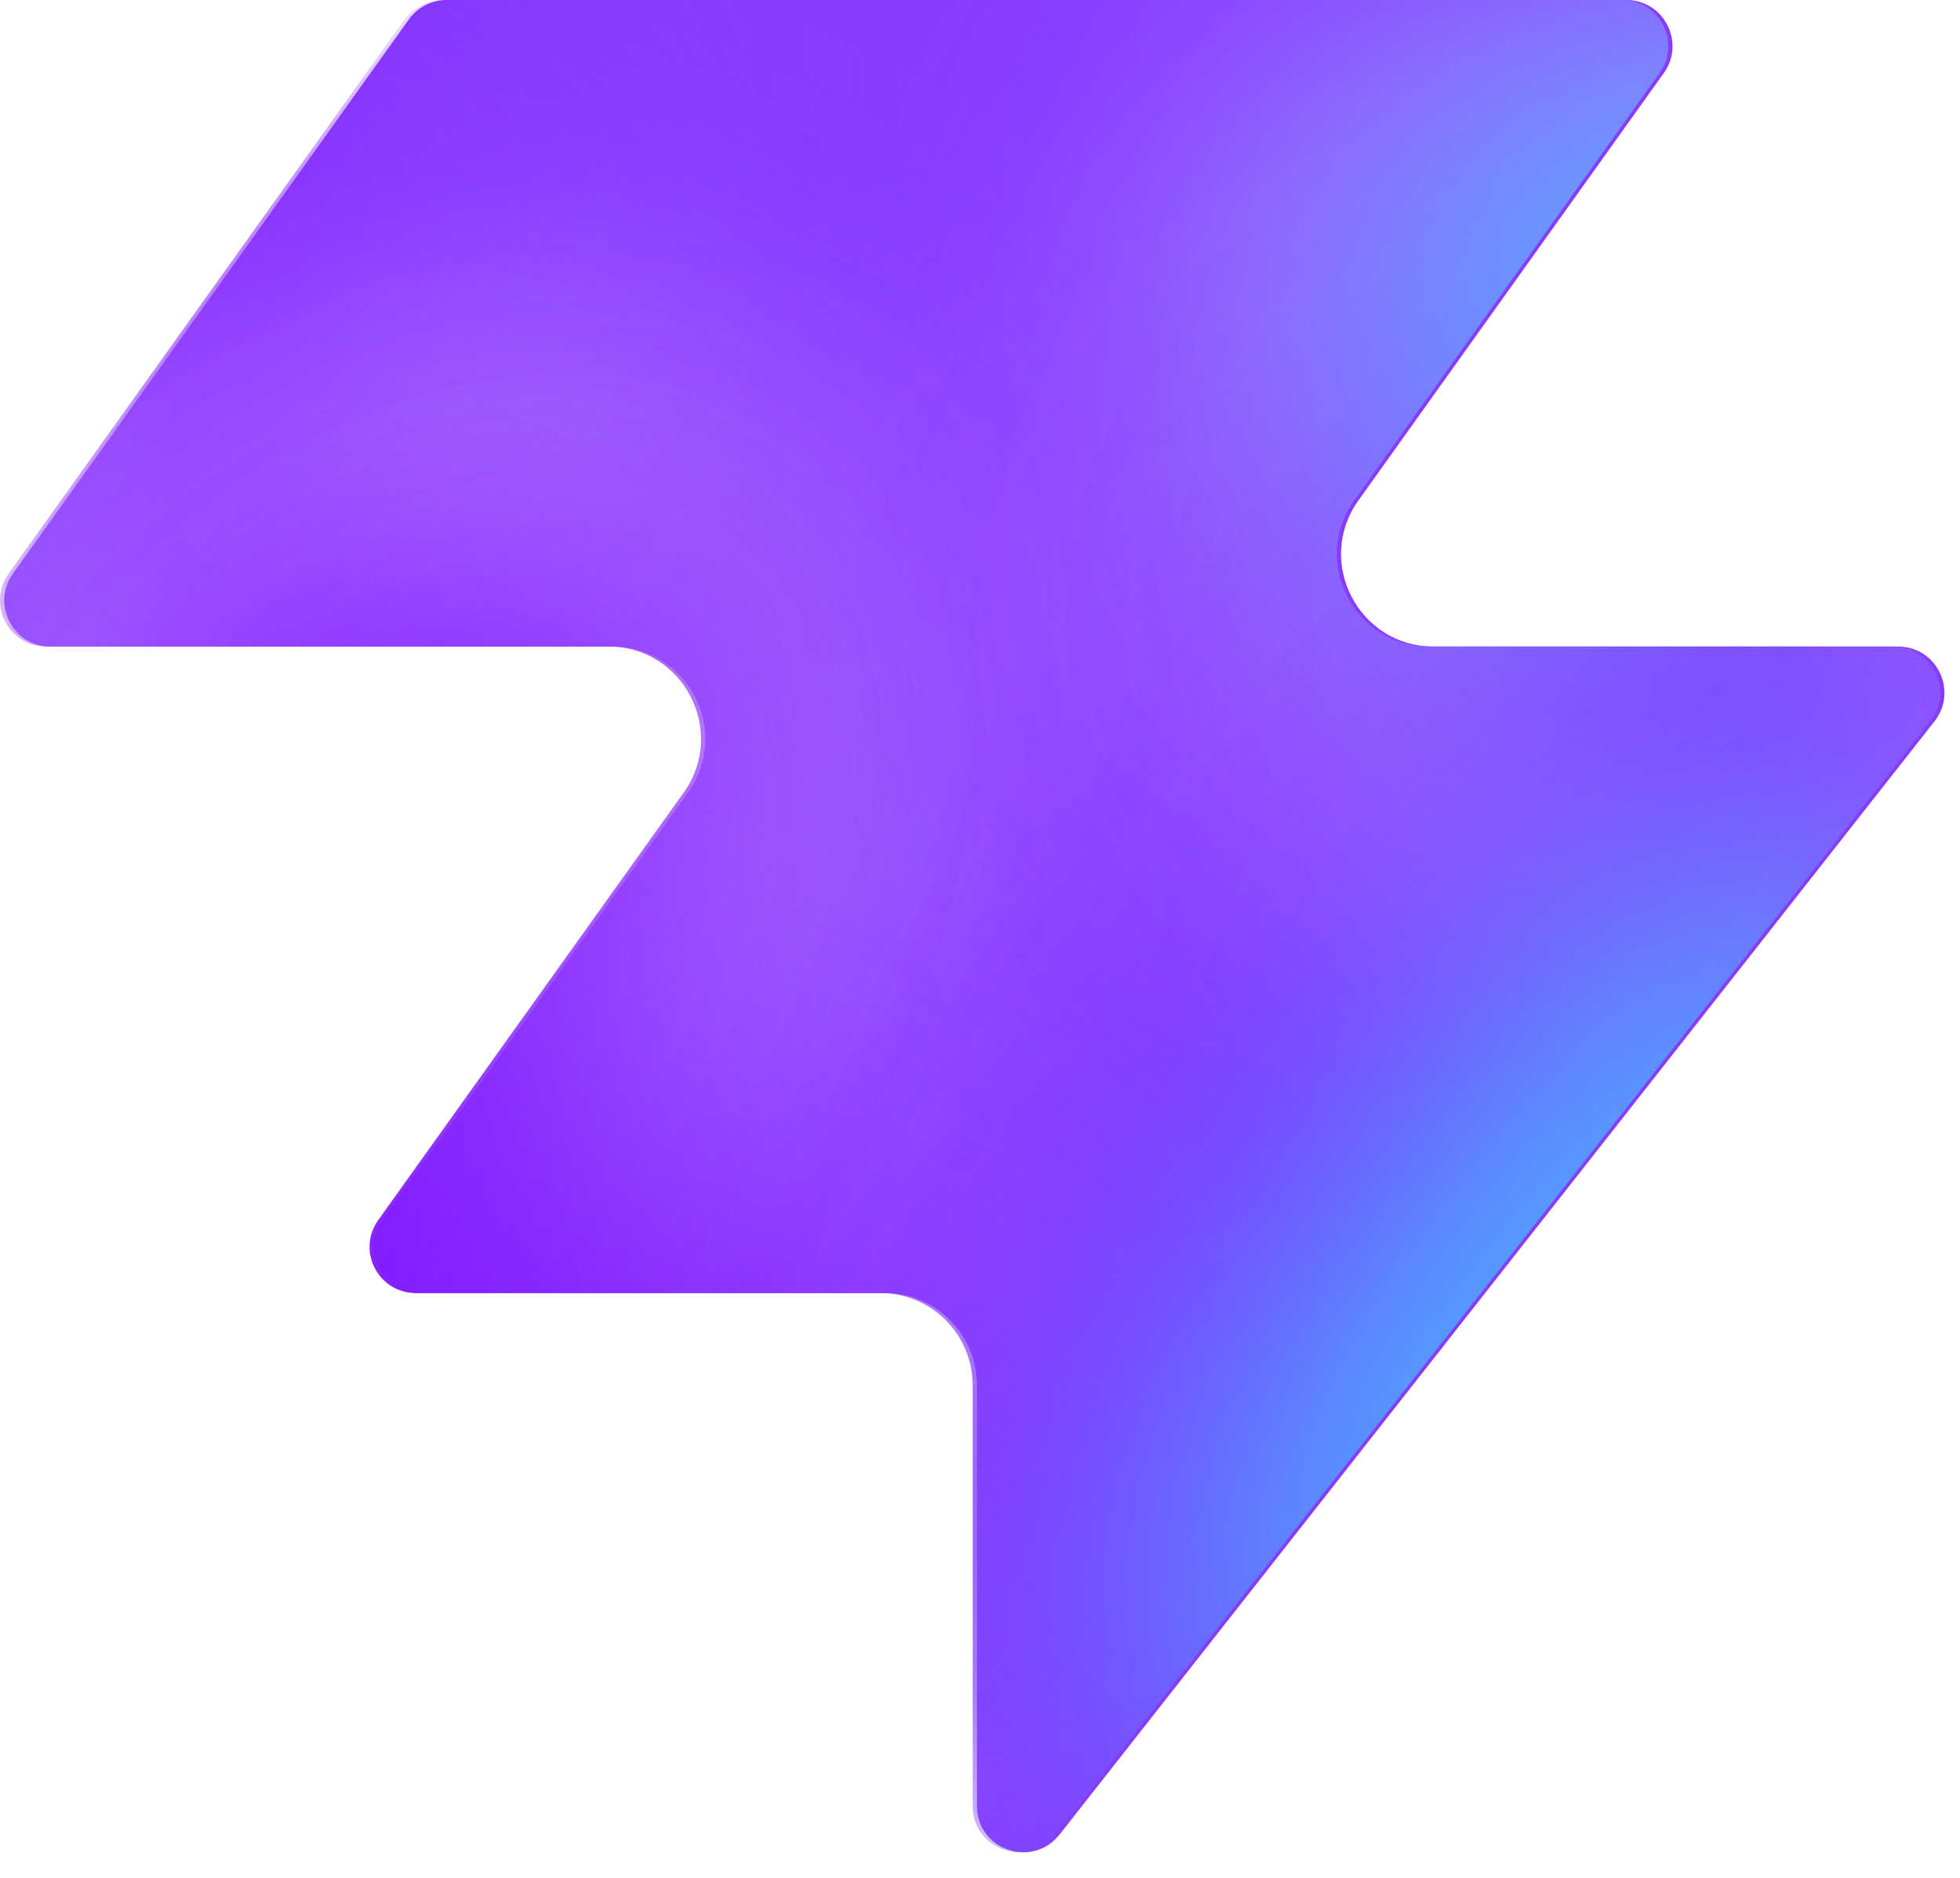
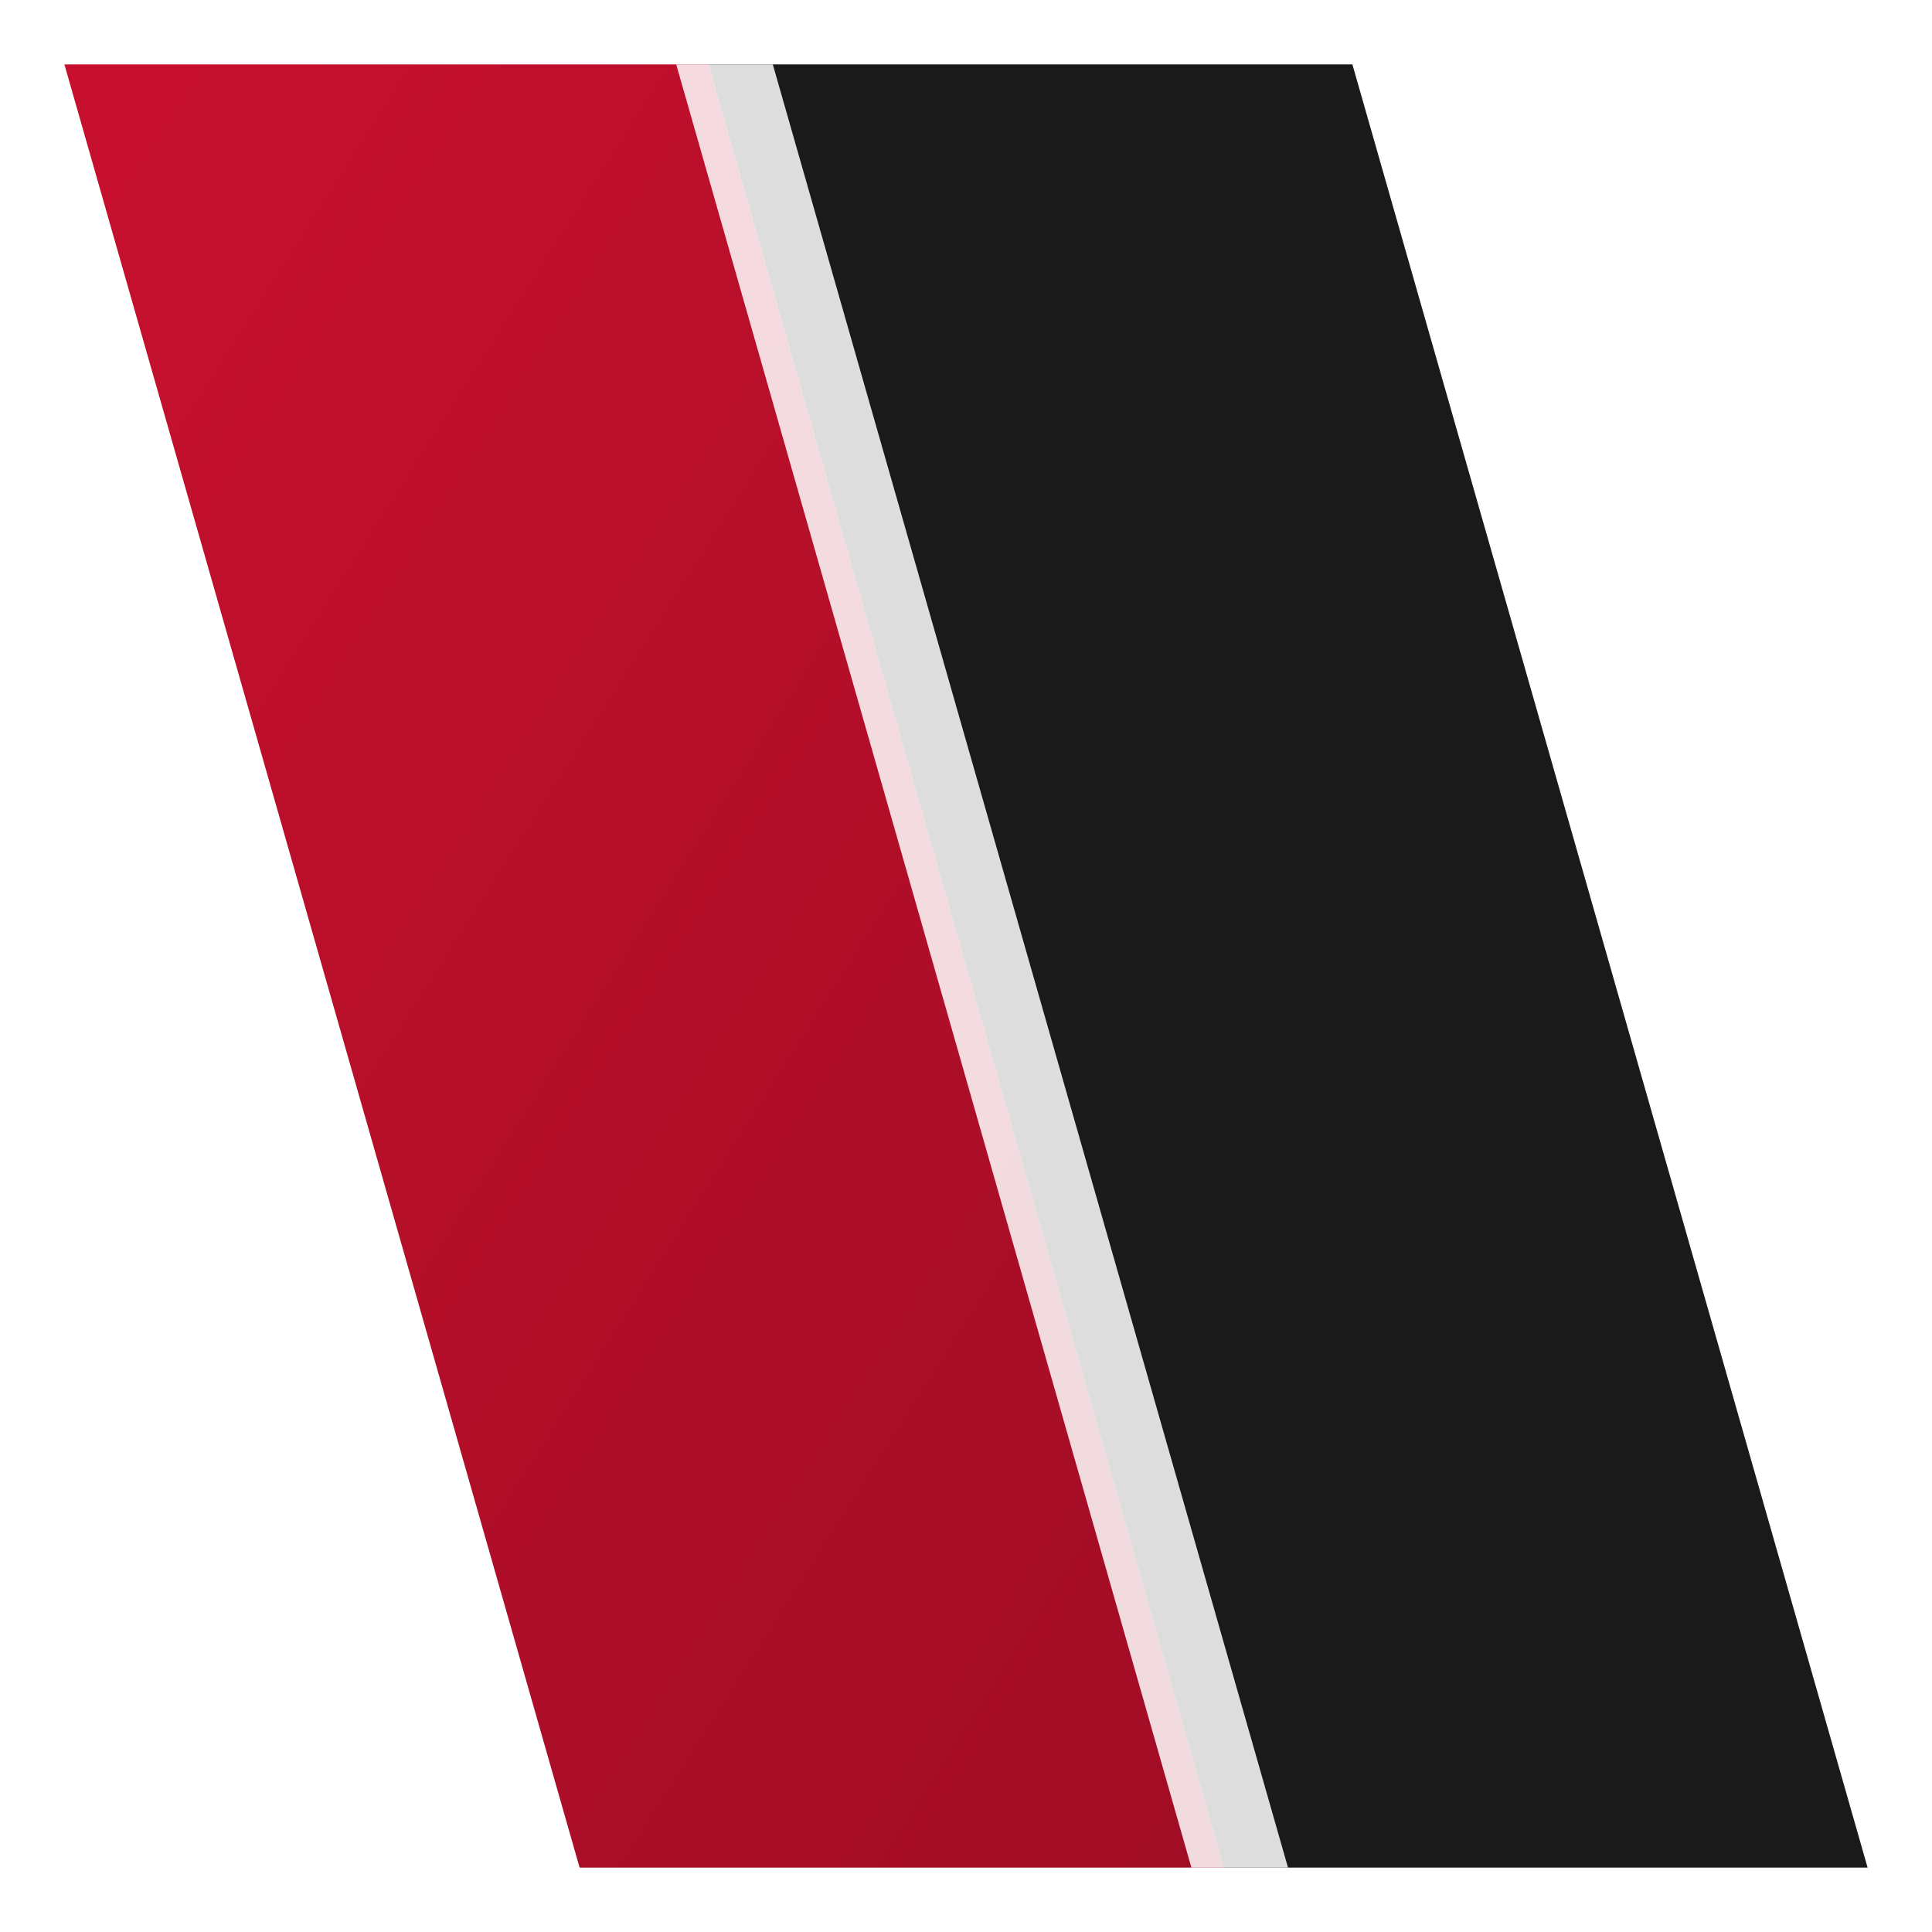
- <svg xmlns="http://www.w3.org/2000/svg" width="48" height="46" fill="none" viewBox="0 0 48 46">
-   <path fill="#863bff" d="M25.946 44.938c-.664.845-2.021.375-2.021-.698V33.937a2.26 2.26 0 0 0-2.262-2.262H10.287c-.92 0-1.456-1.04-.92-1.788l7.48-10.471c1.07-1.497 0-3.578-1.842-3.578H1.237c-.92 0-1.456-1.04-.92-1.788L10.013.474c.214-.297.556-.474.92-.474h28.894c.92 0 1.456 1.04.92 1.788l-7.48 10.471c-1.07 1.498 0 3.579 1.842 3.579h11.377c.943 0 1.473 1.088.89 1.83L25.947 44.94z" style="fill:#863bff;fill:color(display-p3 .525 .23 1);fill-opacity:1" />
-   <mask id="a" width="48" height="46" x="0" y="0" maskUnits="userSpaceOnUse" style="mask-type:alpha">
-     <path fill="#000" d="M25.842 44.938c-.664.844-2.021.375-2.021-.698V33.937a2.26 2.26 0 0 0-2.262-2.262H10.183c-.92 0-1.456-1.04-.92-1.788l7.48-10.471c1.07-1.498 0-3.579-1.842-3.579H1.133c-.92 0-1.456-1.04-.92-1.787L9.91.473c.214-.297.556-.474.92-.474h28.894c.92 0 1.456 1.04.92 1.788l-7.48 10.471c-1.07 1.498 0 3.578 1.842 3.578h11.377c.943 0 1.473 1.088.89 1.832L25.843 44.94z" style="fill:#000;fill-opacity:1" />
-   </mask>
-   <g mask="url(#a)">
-     <g filter="url(#b)">
-       <ellipse cx="5.508" cy="14.704" fill="#ede6ff" rx="5.508" ry="14.704" style="fill:#ede6ff;fill:color(display-p3 .927 .903 1);fill-opacity:1" transform="matrix(.00324 1 1 -.00324 -4.47 31.516)" />
-     </g>
-     <g filter="url(#c)">
-       <ellipse cx="10.399" cy="29.851" fill="#ede6ff" rx="10.399" ry="29.851" style="fill:#ede6ff;fill:color(display-p3 .927 .903 1);fill-opacity:1" transform="matrix(.00324 1 1 -.00324 -39.328 7.883)" />
-     </g>
-     <g filter="url(#d)">
-       <ellipse cx="5.508" cy="30.487" fill="#7e14ff" rx="5.508" ry="30.487" style="fill:#7e14ff;fill:color(display-p3 .492 .077 1);fill-opacity:1" transform="rotate(89.814 -25.913 -14.639)scale(1 -1)" />
-     </g>
-     <g filter="url(#e)">
-       <ellipse cx="5.508" cy="30.599" fill="#7e14ff" rx="5.508" ry="30.599" style="fill:#7e14ff;fill:color(display-p3 .492 .077 1);fill-opacity:1" transform="rotate(89.814 -32.644 -3.334)scale(1 -1)" />
-     </g>
-     <g filter="url(#f)">
-       <ellipse cx="5.508" cy="30.599" fill="#7e14ff" rx="5.508" ry="30.599" style="fill:#7e14ff;fill:color(display-p3 .492 .077 1);fill-opacity:1" transform="matrix(.00324 1 1 -.00324 -34.34 30.47)" />
-     </g>
-     <g filter="url(#g)">
-       <ellipse cx="14.072" cy="22.078" fill="#ede6ff" rx="14.072" ry="22.078" style="fill:#ede6ff;fill:color(display-p3 .927 .903 1);fill-opacity:1" transform="rotate(93.35 24.506 48.493)scale(-1 1)" />
-     </g>
-     <g filter="url(#h)">
-       <ellipse cx="3.47" cy="21.501" fill="#7e14ff" rx="3.47" ry="21.501" style="fill:#7e14ff;fill:color(display-p3 .492 .077 1);fill-opacity:1" transform="rotate(89.009 28.708 47.59)scale(-1 1)" />
-     </g>
-     <g filter="url(#i)">
-       <ellipse cx="3.47" cy="21.501" fill="#7e14ff" rx="3.47" ry="21.501" style="fill:#7e14ff;fill:color(display-p3 .492 .077 1);fill-opacity:1" transform="rotate(89.009 28.708 47.59)scale(-1 1)" />
-     </g>
-     <g filter="url(#j)">
-       <ellipse cx=".387" cy="8.972" fill="#7e14ff" rx="4.407" ry="29.108" style="fill:#7e14ff;fill:color(display-p3 .492 .077 1);fill-opacity:1" transform="rotate(39.51 .387 8.972)" />
-     </g>
-     <g filter="url(#k)">
-       <ellipse cx="47.523" cy="-6.092" fill="#7e14ff" rx="4.407" ry="29.108" style="fill:#7e14ff;fill:color(display-p3 .492 .077 1);fill-opacity:1" transform="rotate(37.892 47.523 -6.092)" />
-     </g>
-     <g filter="url(#l)">
-       <ellipse cx="41.412" cy="6.333" fill="#47bfff" rx="5.971" ry="9.665" style="fill:#47bfff;fill:color(display-p3 .28 .748 1);fill-opacity:1" transform="rotate(37.892 41.412 6.333)" />
-     </g>
-     <g filter="url(#m)">
-       <ellipse cx="-1.879" cy="38.332" fill="#7e14ff" rx="4.407" ry="29.108" style="fill:#7e14ff;fill:color(display-p3 .492 .077 1);fill-opacity:1" transform="rotate(37.892 -1.88 38.332)" />
-     </g>
-     <g filter="url(#n)">
-       <ellipse cx="-1.879" cy="38.332" fill="#7e14ff" rx="4.407" ry="29.108" style="fill:#7e14ff;fill:color(display-p3 .492 .077 1);fill-opacity:1" transform="rotate(37.892 -1.88 38.332)" />
-     </g>
-     <g filter="url(#o)">
-       <ellipse cx="35.651" cy="29.907" fill="#7e14ff" rx="4.407" ry="29.108" style="fill:#7e14ff;fill:color(display-p3 .492 .077 1);fill-opacity:1" transform="rotate(37.892 35.651 29.907)" />
-     </g>
-     <g filter="url(#p)">
-       <ellipse cx="38.418" cy="32.4" fill="#47bfff" rx="5.971" ry="15.297" style="fill:#47bfff;fill:color(display-p3 .28 .748 1);fill-opacity:1" transform="rotate(37.892 38.418 32.4)" />
-     </g>
+ <svg xmlns="http://www.w3.org/2000/svg" viewBox="0 0 60 60">
+   <defs>
+     <linearGradient id="rg" x1="0%" y1="0%" x2="100%" y2="100%">
+       <stop offset="0%" stop-color="#c8102e" />
+       <stop offset="100%" stop-color="#a00d24" />
+     </linearGradient>
+   </defs>
+   <g transform="translate(2,2)">
+     <polygon points="20,0 40,0 56,56 36,56" fill="#1a1a1a" />
+     <polygon points="0,0 20,0 36,56 16,56" fill="url(#rg)" />
+     <polygon points="19,0 22,0 38,56 35,56" fill="rgba(255,255,255,0.85)" />
  </g>
-   <defs>
-     <filter id="b" width="60.045" height="41.654" x="-19.77" y="16.149" color-interpolation-filters="sRGB" filterUnits="userSpaceOnUse">
-       <feFlood flood-opacity="0" result="BackgroundImageFix" />
-       <feBlend in="SourceGraphic" in2="BackgroundImageFix" result="shape" />
-       <feGaussianBlur result="effect1_foregroundBlur_2002_17158" stdDeviation="7.659" />
-     </filter>
-     <filter id="c" width="90.34" height="51.437" x="-54.613" y="-7.533" color-interpolation-filters="sRGB" filterUnits="userSpaceOnUse">
-       <feFlood flood-opacity="0" result="BackgroundImageFix" />
-       <feBlend in="SourceGraphic" in2="BackgroundImageFix" result="shape" />
-       <feGaussianBlur result="effect1_foregroundBlur_2002_17158" stdDeviation="7.659" />
-     </filter>
-     <filter id="d" width="79.355" height="29.4" x="-49.64" y="2.03" color-interpolation-filters="sRGB" filterUnits="userSpaceOnUse">
-       <feFlood flood-opacity="0" result="BackgroundImageFix" />
-       <feBlend in="SourceGraphic" in2="BackgroundImageFix" result="shape" />
-       <feGaussianBlur result="effect1_foregroundBlur_2002_17158" stdDeviation="4.596" />
-     </filter>
-     <filter id="e" width="79.579" height="29.4" x="-45.045" y="20.029" color-interpolation-filters="sRGB" filterUnits="userSpaceOnUse">
-       <feFlood flood-opacity="0" result="BackgroundImageFix" />
-       <feBlend in="SourceGraphic" in2="BackgroundImageFix" result="shape" />
-       <feGaussianBlur result="effect1_foregroundBlur_2002_17158" stdDeviation="4.596" />
-     </filter>
-     <filter id="f" width="79.579" height="29.4" x="-43.513" y="21.178" color-interpolation-filters="sRGB" filterUnits="userSpaceOnUse">
-       <feFlood flood-opacity="0" result="BackgroundImageFix" />
-       <feBlend in="SourceGraphic" in2="BackgroundImageFix" result="shape" />
-       <feGaussianBlur result="effect1_foregroundBlur_2002_17158" stdDeviation="4.596" />
-     </filter>
-     <filter id="g" width="74.749" height="58.852" x="15.756" y="-17.901" color-interpolation-filters="sRGB" filterUnits="userSpaceOnUse">
-       <feFlood flood-opacity="0" result="BackgroundImageFix" />
-       <feBlend in="SourceGraphic" in2="BackgroundImageFix" result="shape" />
-       <feGaussianBlur result="effect1_foregroundBlur_2002_17158" stdDeviation="7.659" />
-     </filter>
-     <filter id="h" width="61.377" height="25.362" x="23.548" y="2.284" color-interpolation-filters="sRGB" filterUnits="userSpaceOnUse">
-       <feFlood flood-opacity="0" result="BackgroundImageFix" />
-       <feBlend in="SourceGraphic" in2="BackgroundImageFix" result="shape" />
-       <feGaussianBlur result="effect1_foregroundBlur_2002_17158" stdDeviation="4.596" />
-     </filter>
-     <filter id="i" width="61.377" height="25.362" x="23.548" y="2.284" color-interpolation-filters="sRGB" filterUnits="userSpaceOnUse">
-       <feFlood flood-opacity="0" result="BackgroundImageFix" />
-       <feBlend in="SourceGraphic" in2="BackgroundImageFix" result="shape" />
-       <feGaussianBlur result="effect1_foregroundBlur_2002_17158" stdDeviation="4.596" />
-     </filter>
-     <filter id="j" width="56.045" height="63.649" x="-27.636" y="-22.853" color-interpolation-filters="sRGB" filterUnits="userSpaceOnUse">
-       <feFlood flood-opacity="0" result="BackgroundImageFix" />
-       <feBlend in="SourceGraphic" in2="BackgroundImageFix" result="shape" />
-       <feGaussianBlur result="effect1_foregroundBlur_2002_17158" stdDeviation="4.596" />
-     </filter>
-     <filter id="k" width="54.814" height="64.646" x="20.116" y="-38.415" color-interpolation-filters="sRGB" filterUnits="userSpaceOnUse">
-       <feFlood flood-opacity="0" result="BackgroundImageFix" />
-       <feBlend in="SourceGraphic" in2="BackgroundImageFix" result="shape" />
-       <feGaussianBlur result="effect1_foregroundBlur_2002_17158" stdDeviation="4.596" />
-     </filter>
-     <filter id="l" width="33.541" height="35.313" x="24.641" y="-11.323" color-interpolation-filters="sRGB" filterUnits="userSpaceOnUse">
-       <feFlood flood-opacity="0" result="BackgroundImageFix" />
-       <feBlend in="SourceGraphic" in2="BackgroundImageFix" result="shape" />
-       <feGaussianBlur result="effect1_foregroundBlur_2002_17158" stdDeviation="4.596" />
-     </filter>
-     <filter id="m" width="54.814" height="64.646" x="-29.286" y="6.009" color-interpolation-filters="sRGB" filterUnits="userSpaceOnUse">
-       <feFlood flood-opacity="0" result="BackgroundImageFix" />
-       <feBlend in="SourceGraphic" in2="BackgroundImageFix" result="shape" />
-       <feGaussianBlur result="effect1_foregroundBlur_2002_17158" stdDeviation="4.596" />
-     </filter>
-     <filter id="n" width="54.814" height="64.646" x="-29.286" y="6.009" color-interpolation-filters="sRGB" filterUnits="userSpaceOnUse">
-       <feFlood flood-opacity="0" result="BackgroundImageFix" />
-       <feBlend in="SourceGraphic" in2="BackgroundImageFix" result="shape" />
-       <feGaussianBlur result="effect1_foregroundBlur_2002_17158" stdDeviation="4.596" />
-     </filter>
-     <filter id="o" width="54.814" height="64.646" x="8.244" y="-2.416" color-interpolation-filters="sRGB" filterUnits="userSpaceOnUse">
-       <feFlood flood-opacity="0" result="BackgroundImageFix" />
-       <feBlend in="SourceGraphic" in2="BackgroundImageFix" result="shape" />
-       <feGaussianBlur result="effect1_foregroundBlur_2002_17158" stdDeviation="4.596" />
-     </filter>
-     <filter id="p" width="39.409" height="43.623" x="18.713" y="10.588" color-interpolation-filters="sRGB" filterUnits="userSpaceOnUse">
-       <feFlood flood-opacity="0" result="BackgroundImageFix" />
-       <feBlend in="SourceGraphic" in2="BackgroundImageFix" result="shape" />
-       <feGaussianBlur result="effect1_foregroundBlur_2002_17158" stdDeviation="4.596" />
-     </filter>
-   </defs>
</svg>
